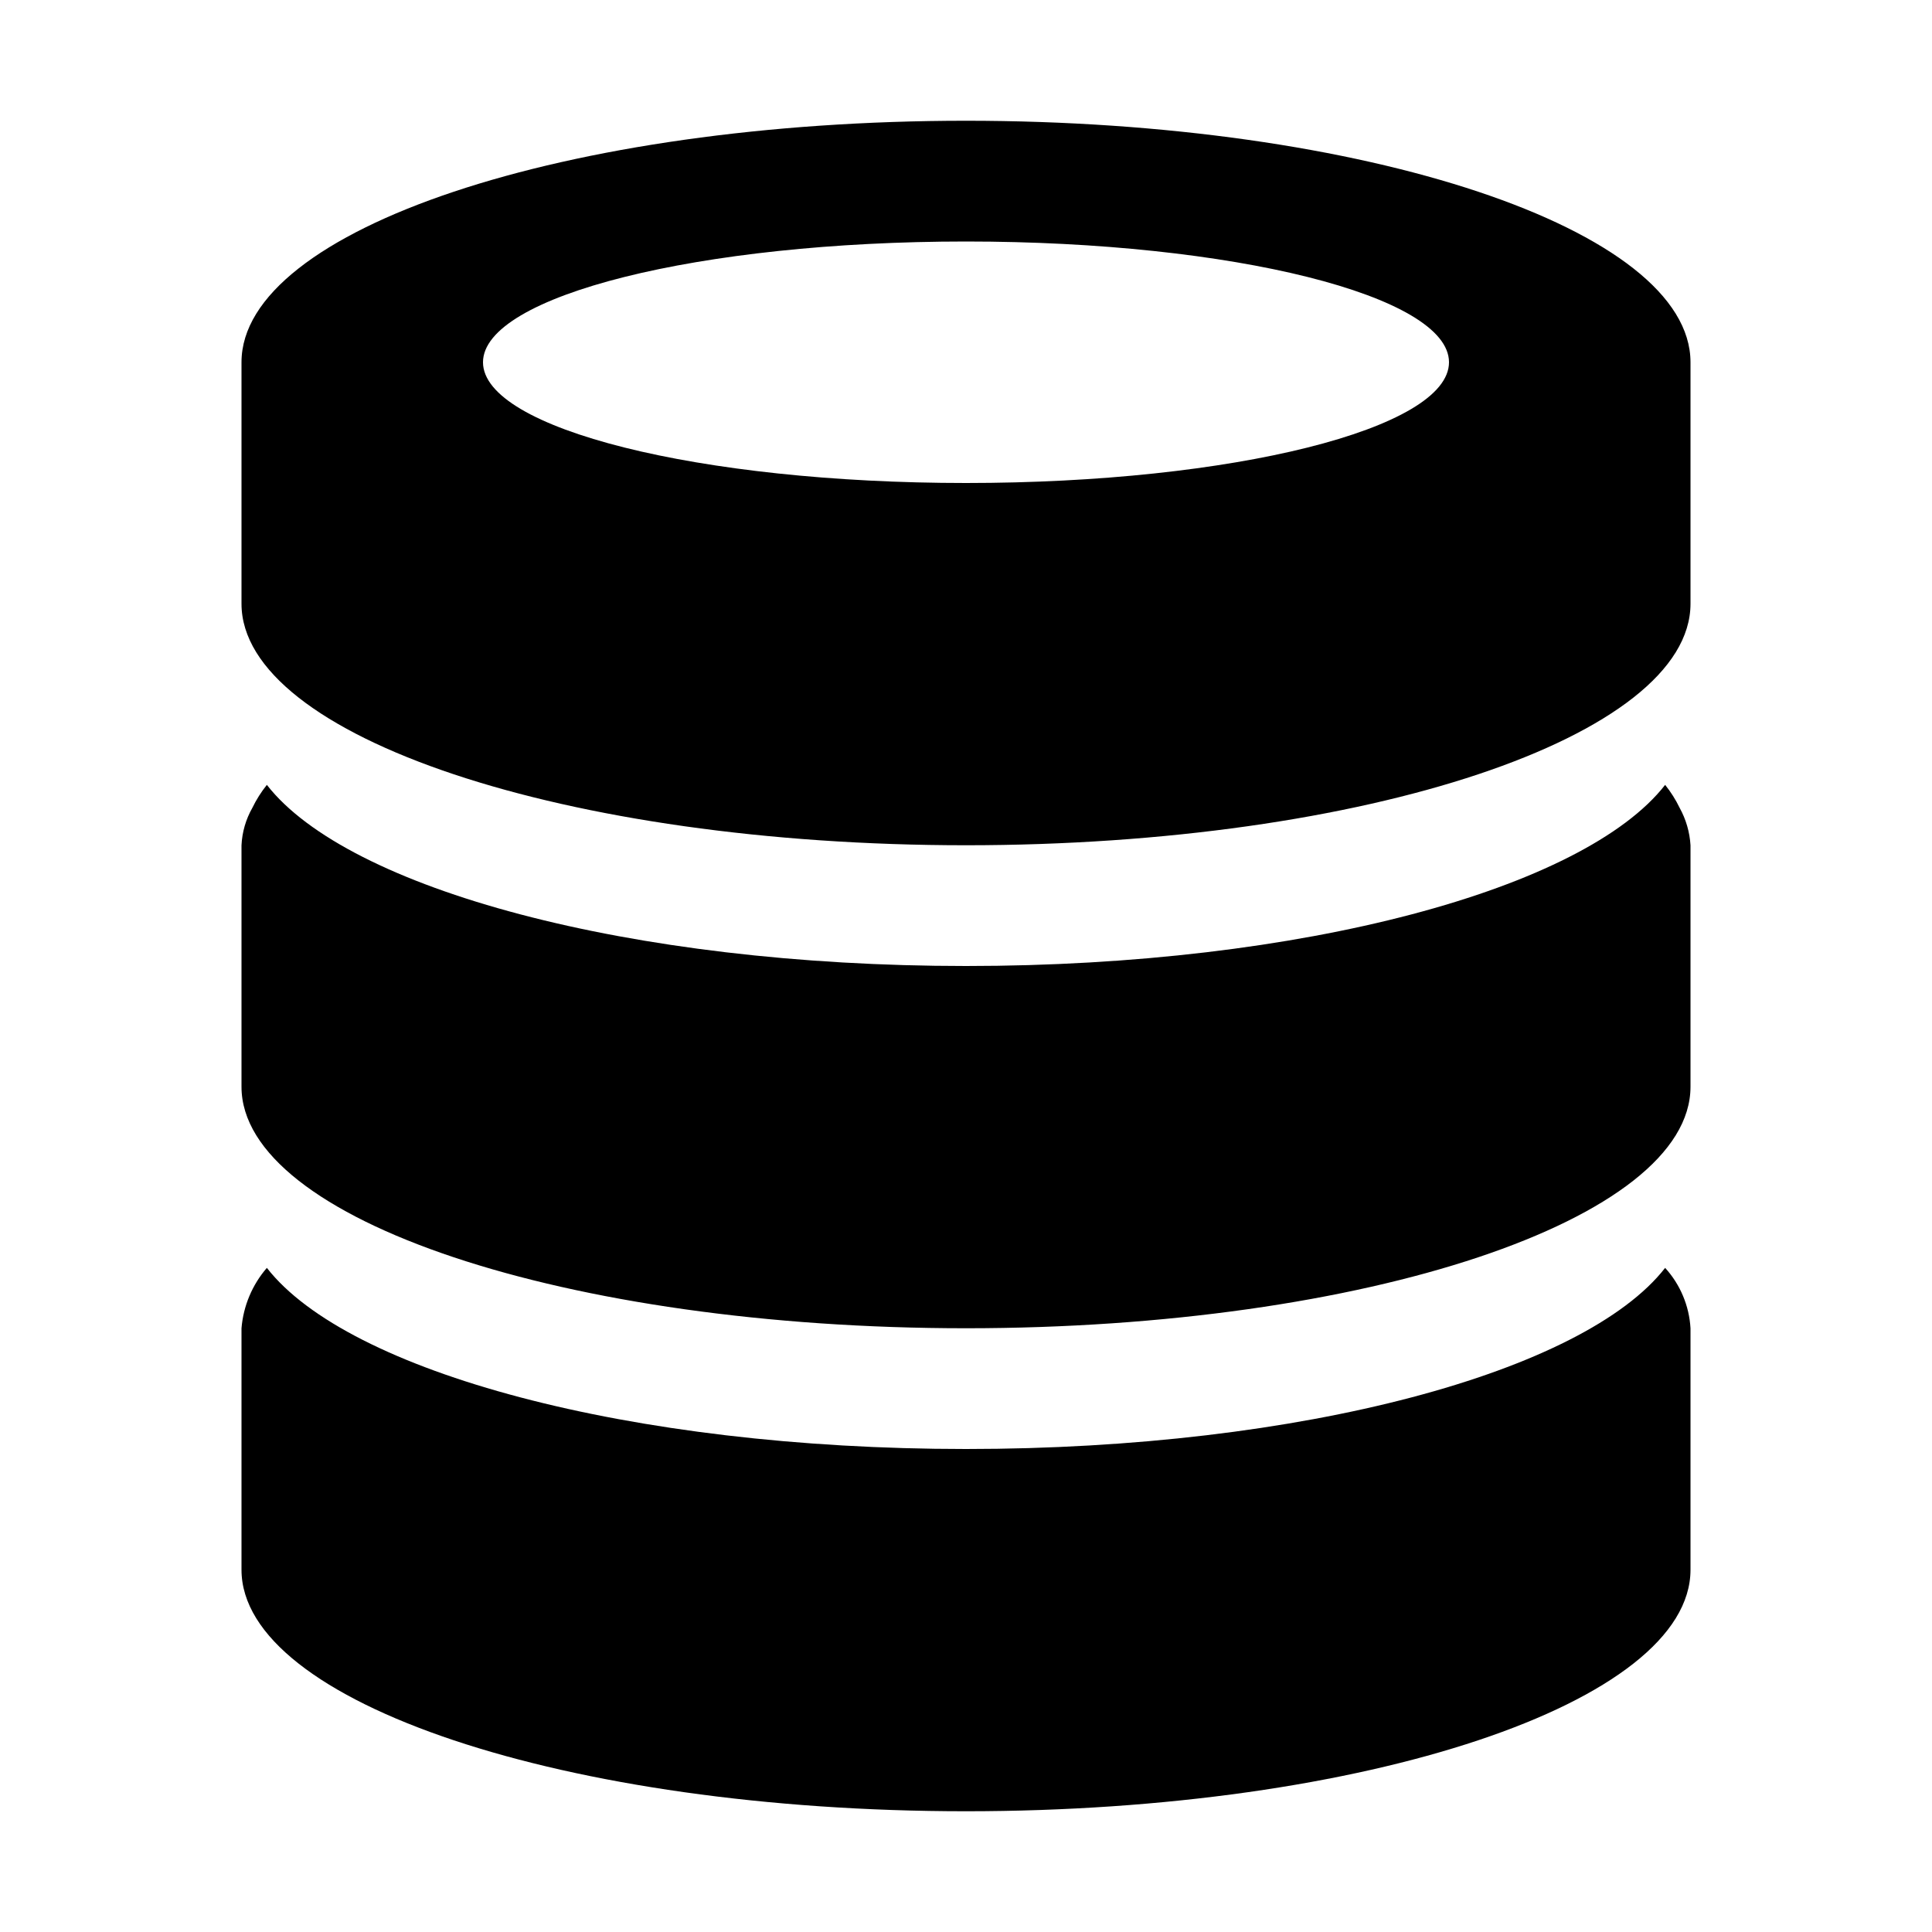
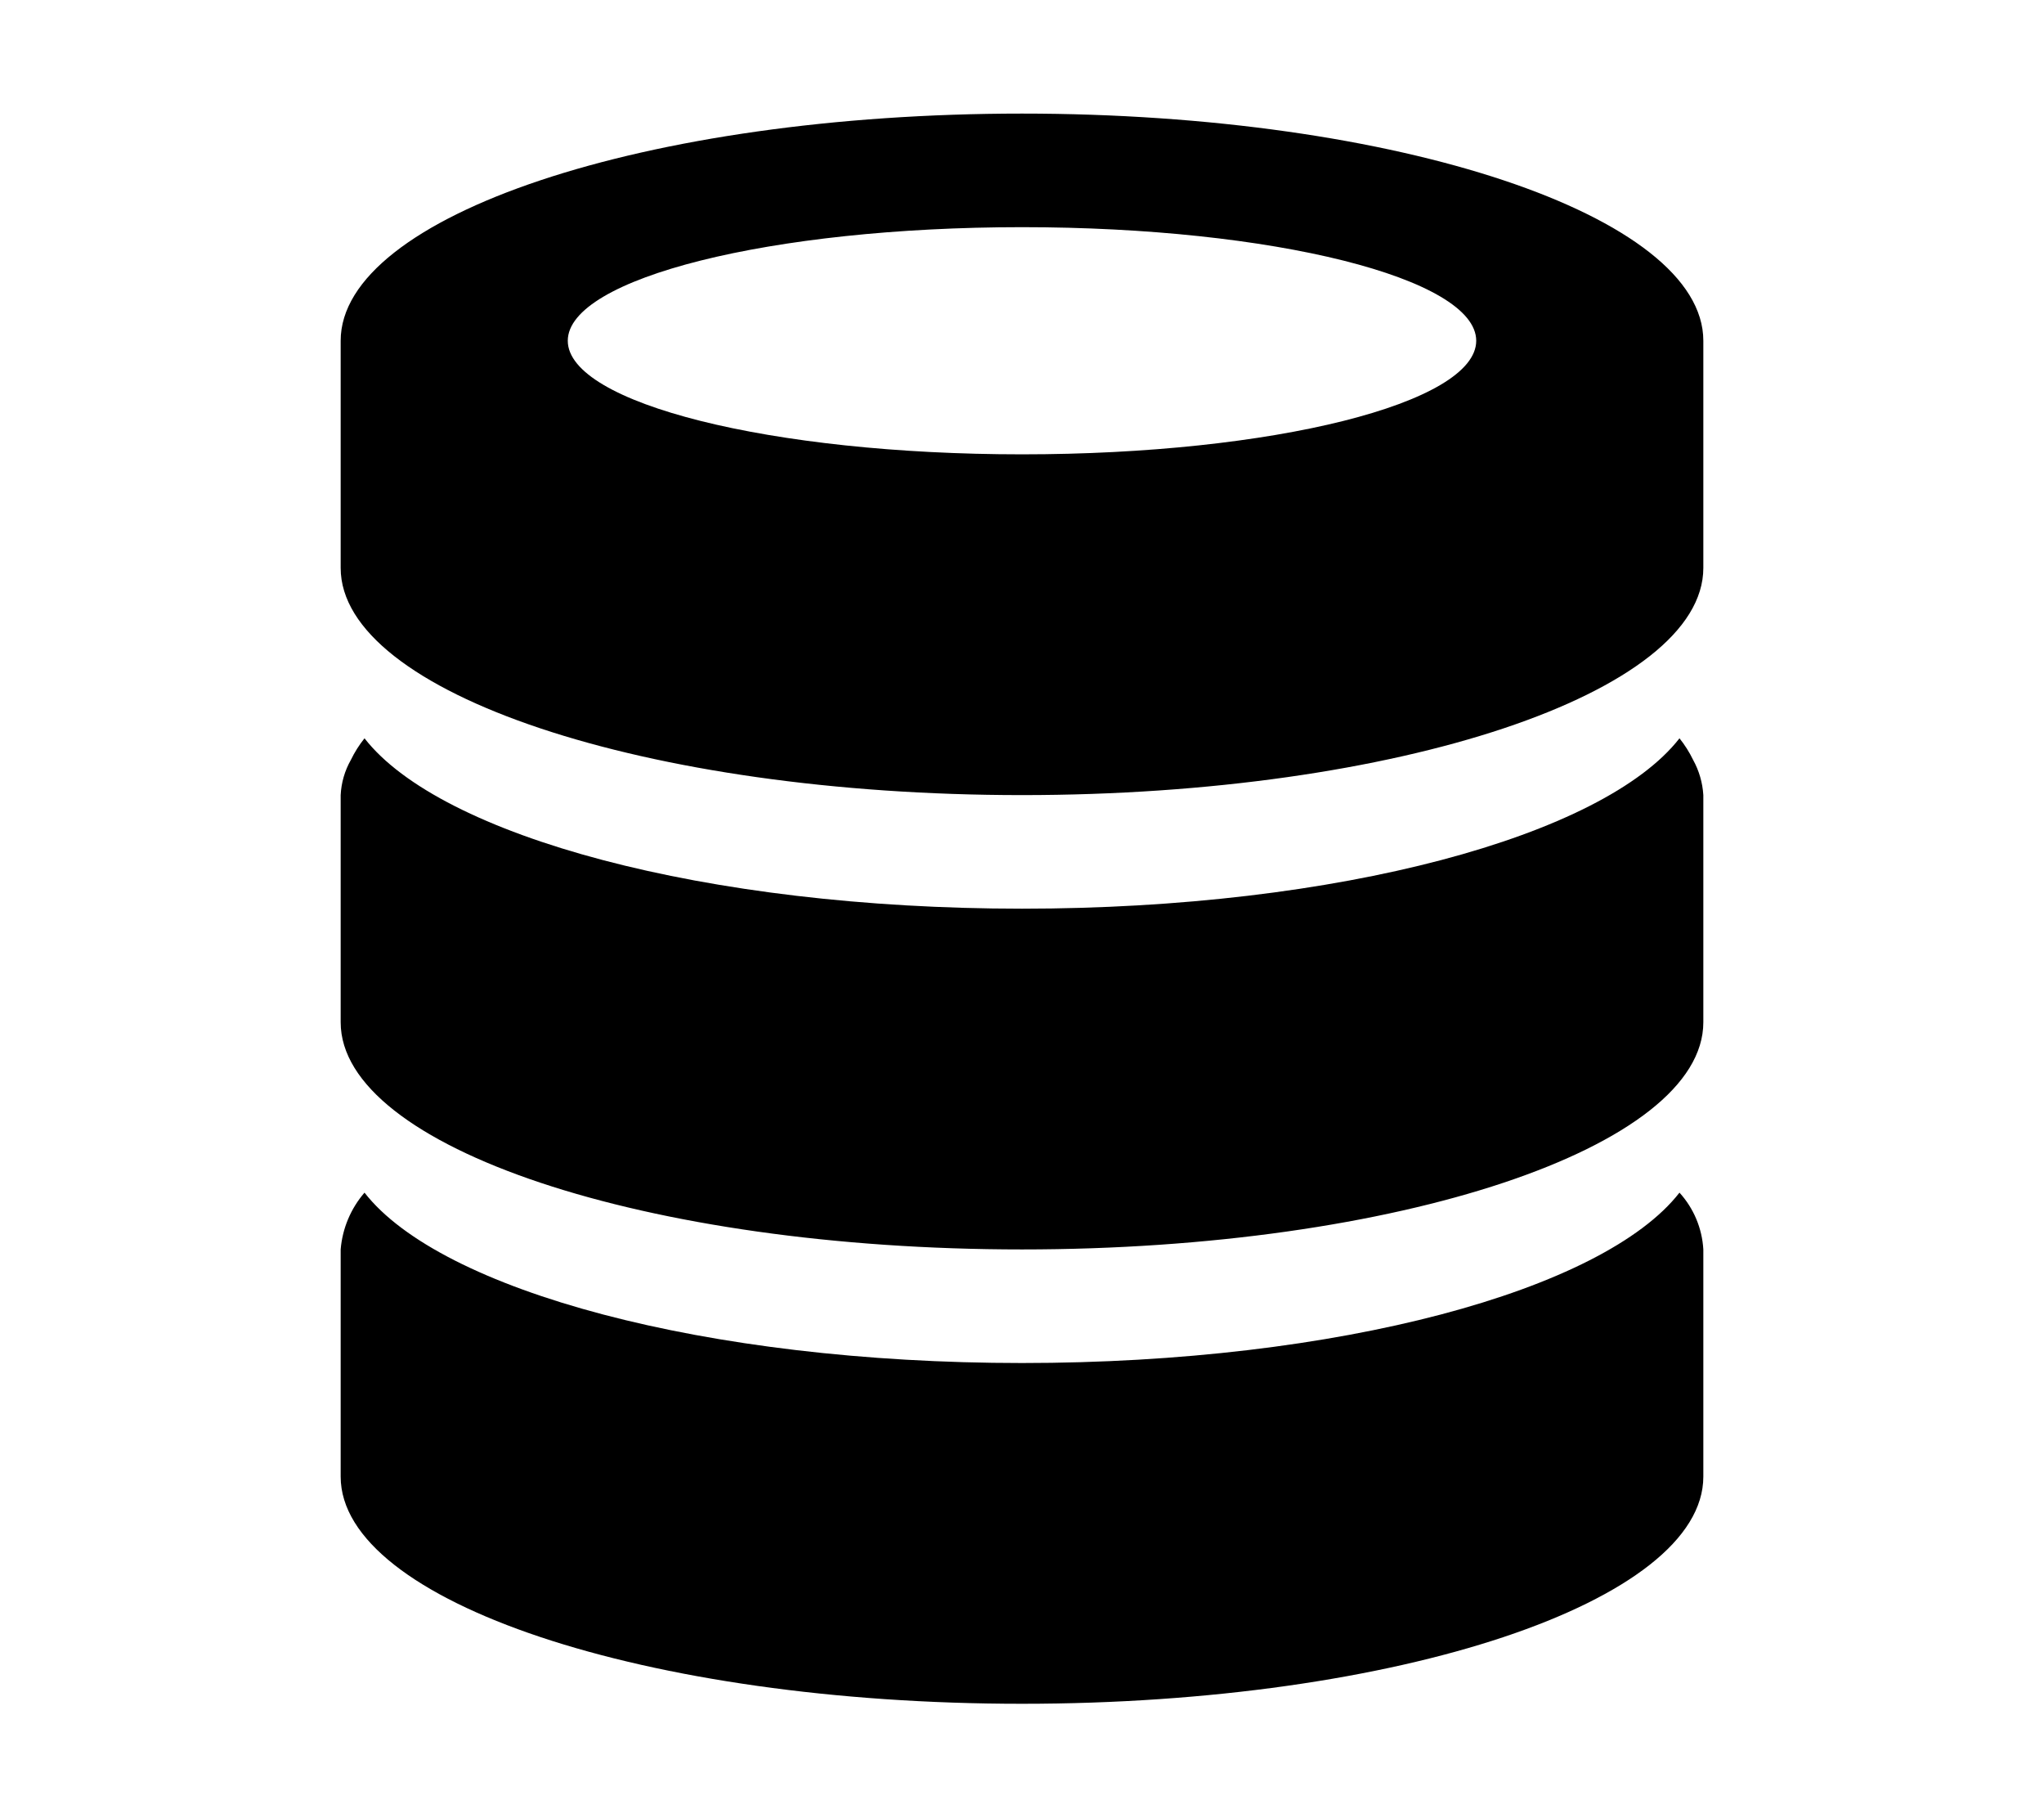
- <svg xmlns="http://www.w3.org/2000/svg" width="16" height="16" viewBox="0 0 16 16">
+ <svg xmlns="http://www.w3.org/2000/svg" width="18" height="16" viewBox="0 0 16 16">
  <defs>
    <style>
      .i-color {
        fill: #000;
        fill-rule: evenodd;
      }
    </style>
  </defs>
  <path id="file_type_json.svg" class="i-color" d="M8,15c-3.31,0-6-.9-6-2V11a0.875,0.875,0,0,1,.21-0.5C2.88,11.36,5.21,12,8,12s5.12-.64,5.79-1.5A0.813,0.813,0,0,1,14,11v2C14,14.1,11.31,15,8,15Zm0-4c-3.31,0-6-.9-6-2V7a0.693,0.693,0,0,1,.09-0.31A1,1,0,0,1,2.21,6.5C2.88,7.36,5.21,8,8,8s5.12-.64,5.79-1.5a1,1,0,0,1,.12.19A0.732,0.732,0,0,1,14,7V9C14,10.1,11.31,11,8,11ZM8,7C4.69,7,2,6.1,2,5V3C2,1.9,4.69,1,8,1s6,0.9,6,2V5C14,6.1,11.31,7,8,7ZM8,2C5.79,2,4,2.45,4,3S5.79,4,8,4s4-.45,4-1S10.21,2,8,2Z" transform="translate(0 0)" />
</svg>
